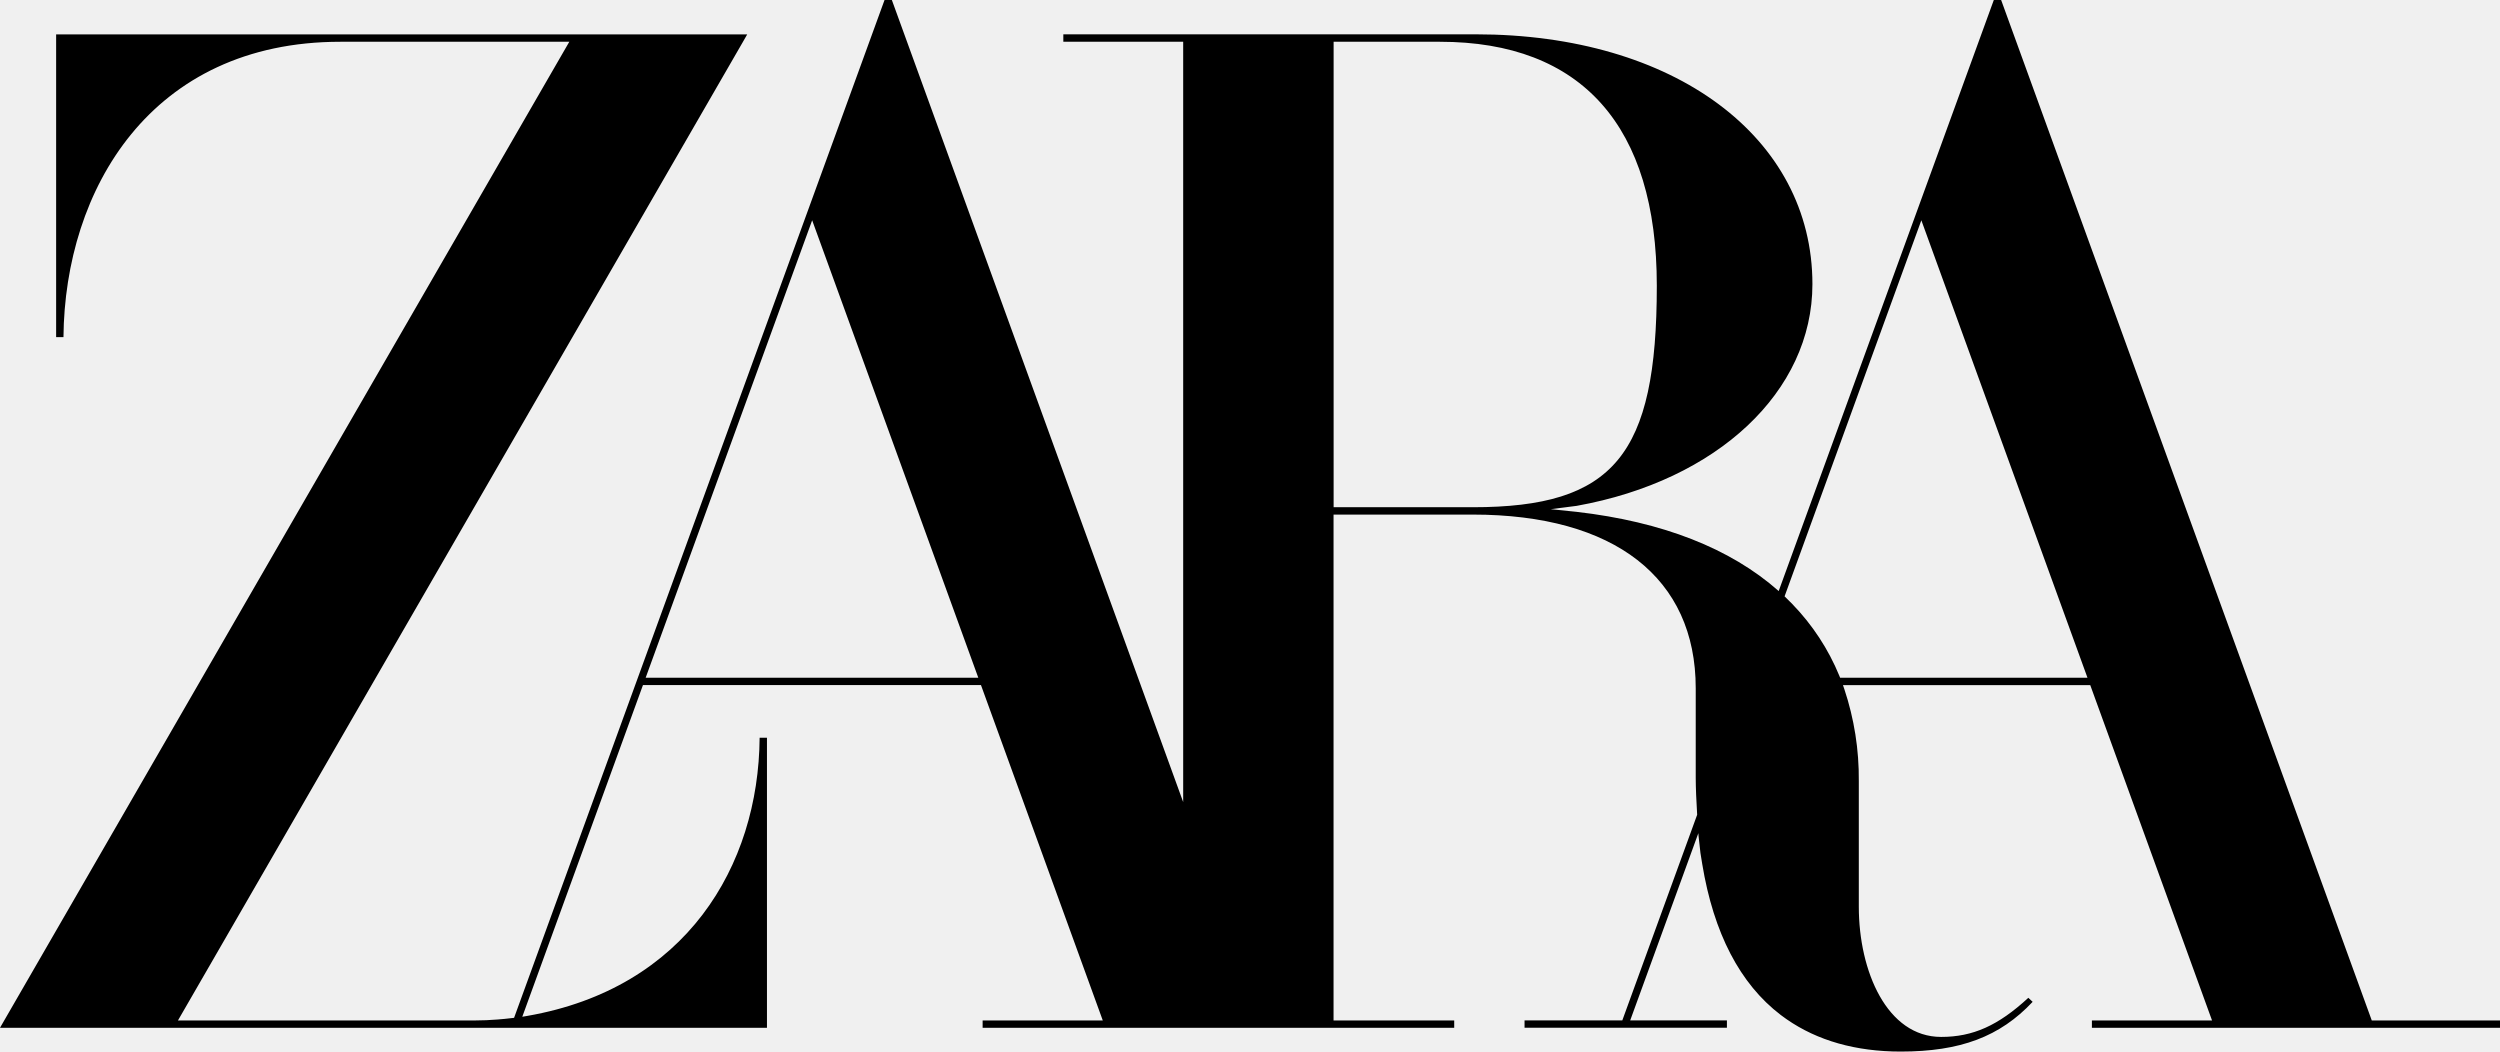
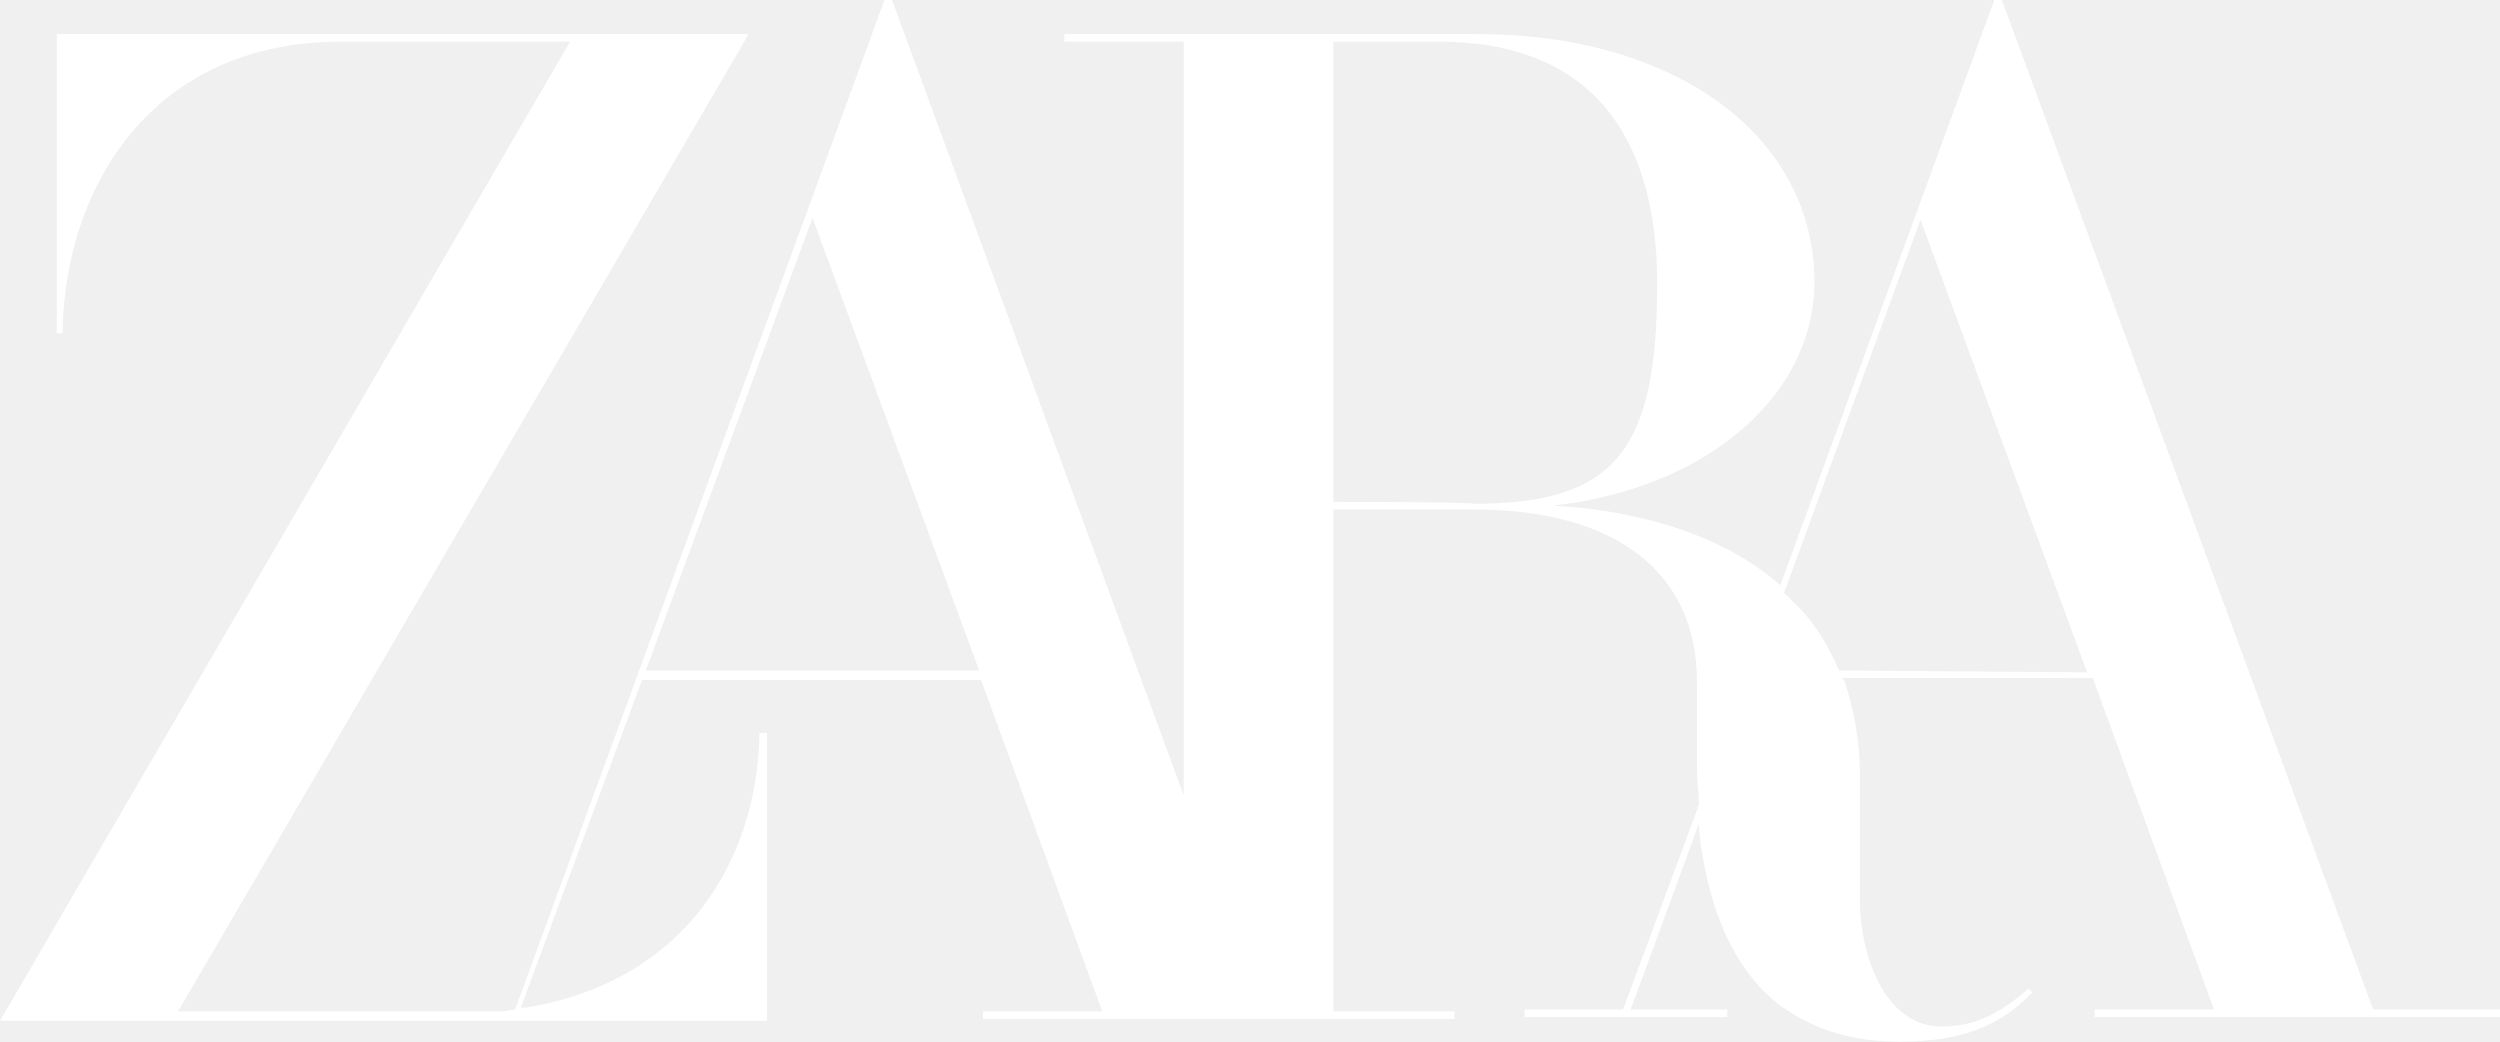
- <svg xmlns="http://www.w3.org/2000/svg" width="1000" height="420.626" viewBox="0 0 1000 420.626" version="1.1" xml:space="preserve" style="clip-rule:evenodd;fill-rule:evenodd;stroke-linejoin:round;stroke-miterlimit:1.414" id="svg817">
-   <defs id="defs821" />
-   <path d="M 948.708,408.179 800.551,0.269 800.449,0 h -2.924 L 767.016,83.824 711.473,236.428 711.343,236.307 c -19.251,-16.986 -46.409,-27.604 -80.613,-31.558 l -10.433,-1.077 10.349,-1.327 c 56.406,-10.136 94.322,-45.76 94.322,-88.679 0,-58.856 -55.357,-99.938 -134.652,-99.938 H 425.332 v 2.979 h 47.941 V 320.828 L 356.841,0.269 356.739,0 h -2.924 l -30.509,83.824 -117.675,323.306 -0.724,0.084 c -2.011,0.248 -4,0.446 -5.968,0.594 -2.961,0.232 -5.903,0.371 -8.855,0.371 H 71.183 L 297.196,16.707 l 1.68,-2.942 H 22.453 v 121.1 h 2.933 C 25.906,75.879 60.258,16.707 136.156,16.707 h 91.566 L 0,411.112 H 306.784 V 295.089 h -2.933 c -0.399,51.412 -29.544,100.244 -92.921,111.271 l -2.014,0.343 48.266,-132.666 h 135.209 l 48.72,134.141 h -48.061 v 2.933 h 188.635 v -2.933 h -48.266 v -202.345 h 55.691 c 56.675,0 89.18,25.321 89.18,69.447 v 35.893 c 0,3.954 0.269,9.737 0.566,14.573 v 0.176 l -29.934,82.237 h -39.104 v 2.933 h 80.947 v -2.933 h -38.687 l 27.261,-74.886 c 0.056,0.724 0.084,1.16 0.084,1.16 l 0.752,6.748 0.724,4.465 c 4.548,27.614 15.111,47.913 31.382,60.332 l 2.339,1.699 c 12.363,8.595 27.725,12.948 45.685,12.948 23.789,0 39.652,-5.931 52.749,-19.891 l -1.717,-1.615 c -12.066,11.138 -22.193,15.649 -34.881,15.649 -21.617,0 -32.932,-26.221 -32.932,-52.081 v -50.289 c 0.115,-12.479 -1.839,-24.889 -5.783,-36.728 l -0.538,-1.559 v -0.056 h 98.898 l 48.72,134.141 h -48.061 v 2.933 H 1000 v -2.933 z M 258.259,271.105 324.865,88.113 391.323,271.105 Z M 533.447,202.892 V 16.707 h 42.511 c 56.786,0 86.767,33.758 86.767,97.59 0,67.888 -17.209,88.595 -73.614,88.595 z m 202.604,68.212 -0.288,-0.724 C 731.369,259.677 724.971,249.91 716.912,241.607 l -2.785,-2.785 -0.297,-0.278 54.707,-150.431 66.458,182.992 z" style="fill-rule:nonzero;stroke-width:0.928" id="path815" />
+ <svg xmlns="http://www.w3.org/2000/svg" version="1.1" id="Layer_1" x="0px" y="0px" viewBox="0 0 132 55" style="enable-background:new 0 0 132 55;" xml:space="preserve">
+   <style type="text/css">
+   .st0{fill-rule:evenodd;clip-rule:evenodd;fill:#FFFFFF;}
+  </style>
+   <g>
+     <path class="st0" d="M105.7,0l19.6,53.3l6.8,0v0.4h-21.5v-0.4h6.3l-6.4-17.5H97.3v0l0.1,0.2c0.5,1.5,0.8,3.2,0.8,4.8v6.6   c0,3.4,1.5,6.8,4.3,6.8c1.7,0,3-0.6,4.6-2l0.2,0.2c-1.7,1.8-3.8,2.6-7,2.6c-2.4,0-4.4-0.6-6-1.7L94,53.1c-2.1-1.6-3.5-4.3-4.1-7.9   l-0.1-0.6l-0.1-0.9l0-0.2l-3.6,9.8h5.1v0.4H80.5v-0.4h5.2l4-10.8v0c0-0.6-0.1-1.3-0.1-1.9V36c0-5.8-4.3-9.1-11.8-9.1h-7.4v26.5h6.4   v0.4H51.9v-0.4h6.3l-6.4-17.5H33.9l-6.4,17.3l0.3,0c8.4-1.4,12.2-7.8,12.3-14.5h0.4v15.2H0L30.1,2.2H18C8,2.2,3.4,9.9,3.3,17.6H3   V1.8h36.5l-0.2,0.4L9.4,53.4h15.7c0.4,0,0.8,0,1.2,0c0.3,0,0.5,0,0.8-0.1l0.1,0L46.7,0h0.4l0,0L62.5,42V2.2h-6.3V1.8h21.8   c10.5,0,17.8,5.4,17.8,13.1c0,5.6-5,10.3-12.4,11.6l-1.4,0.2l1.4,0.1c4.5,0.5,8.1,1.9,10.6,4.1l0,0L105.3,0L105.7,0   C105.7,0,105.7,0,105.7,0z M97.1,35.4L97.1,35.4l13.1,0.1l-8.8-23.9l-7.2,19.7l0,0l0.4,0.4C95.7,32.7,96.5,34,97.1,35.4L97.1,35.4z    M70.4,26.5V2.2H76c7.5,0,11.5,4.4,11.5,12.8c0,8.9-2.3,11.6-9.7,11.6C77.8,26.5,70.4,26.5,70.4,26.5z M42.9,11.5l-8.8,23.9h17.6   L42.9,11.5L42.9,11.5z">
+   </path>
+   </g>
</svg>
